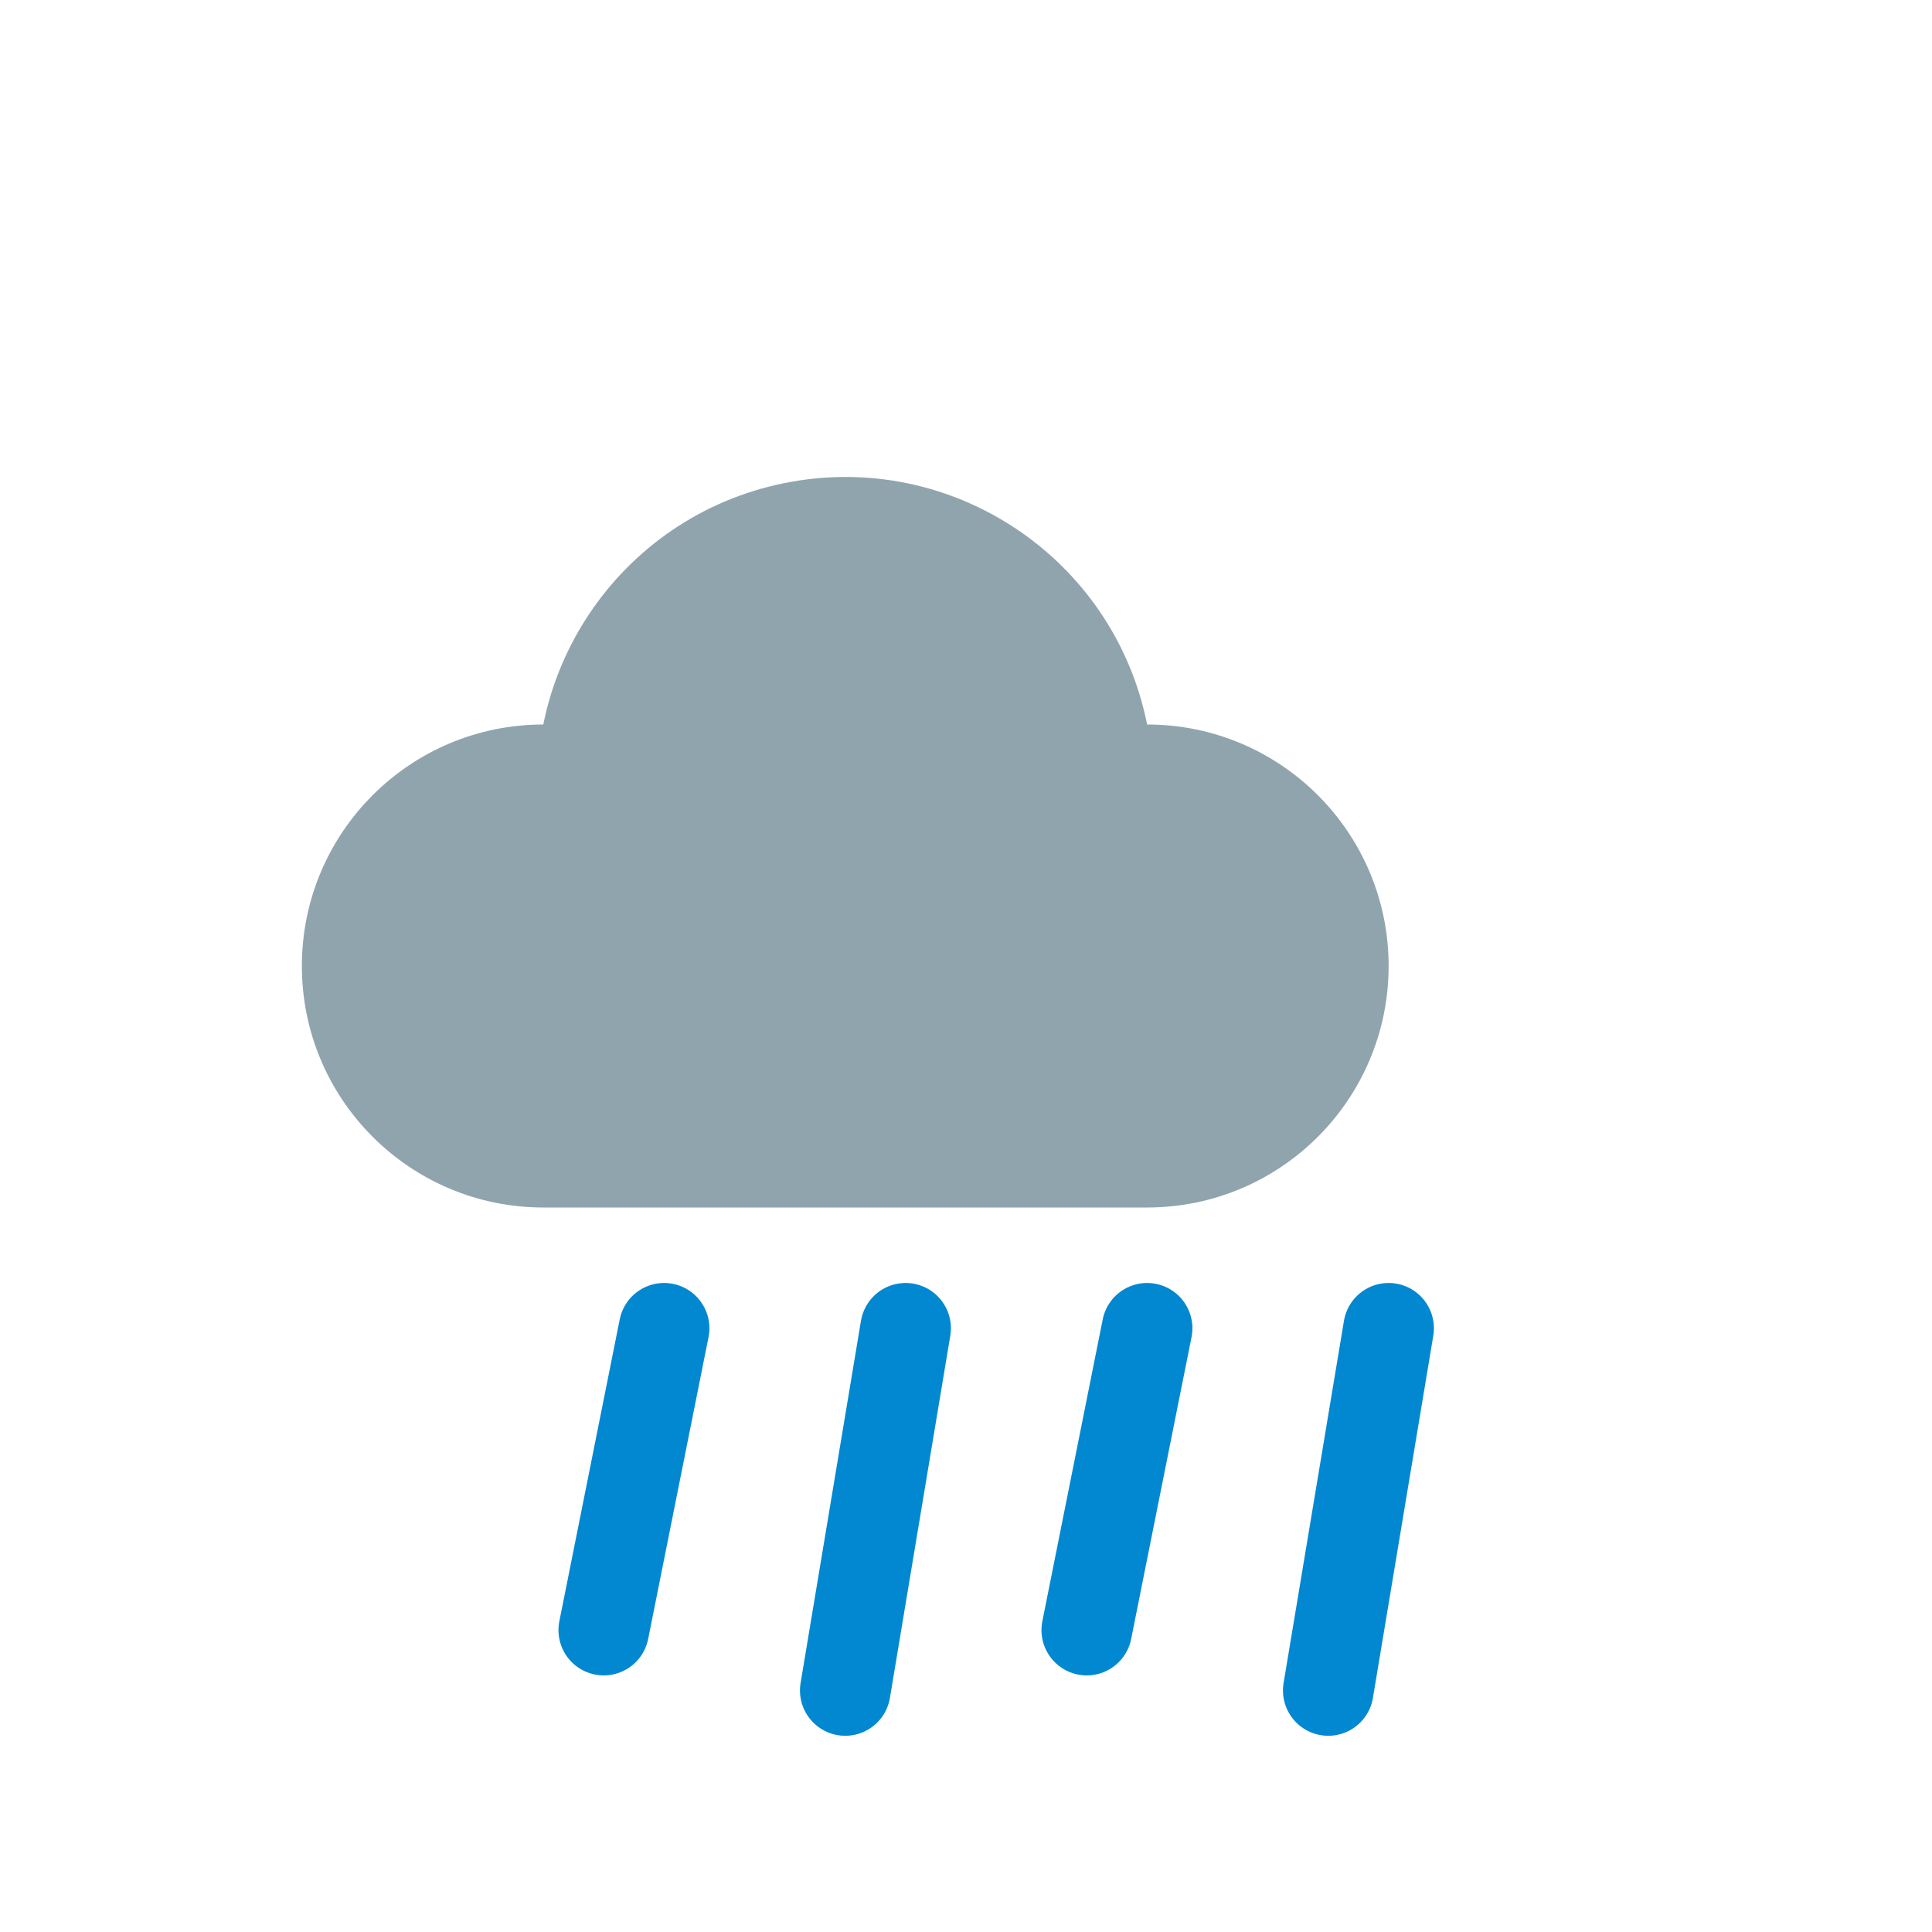
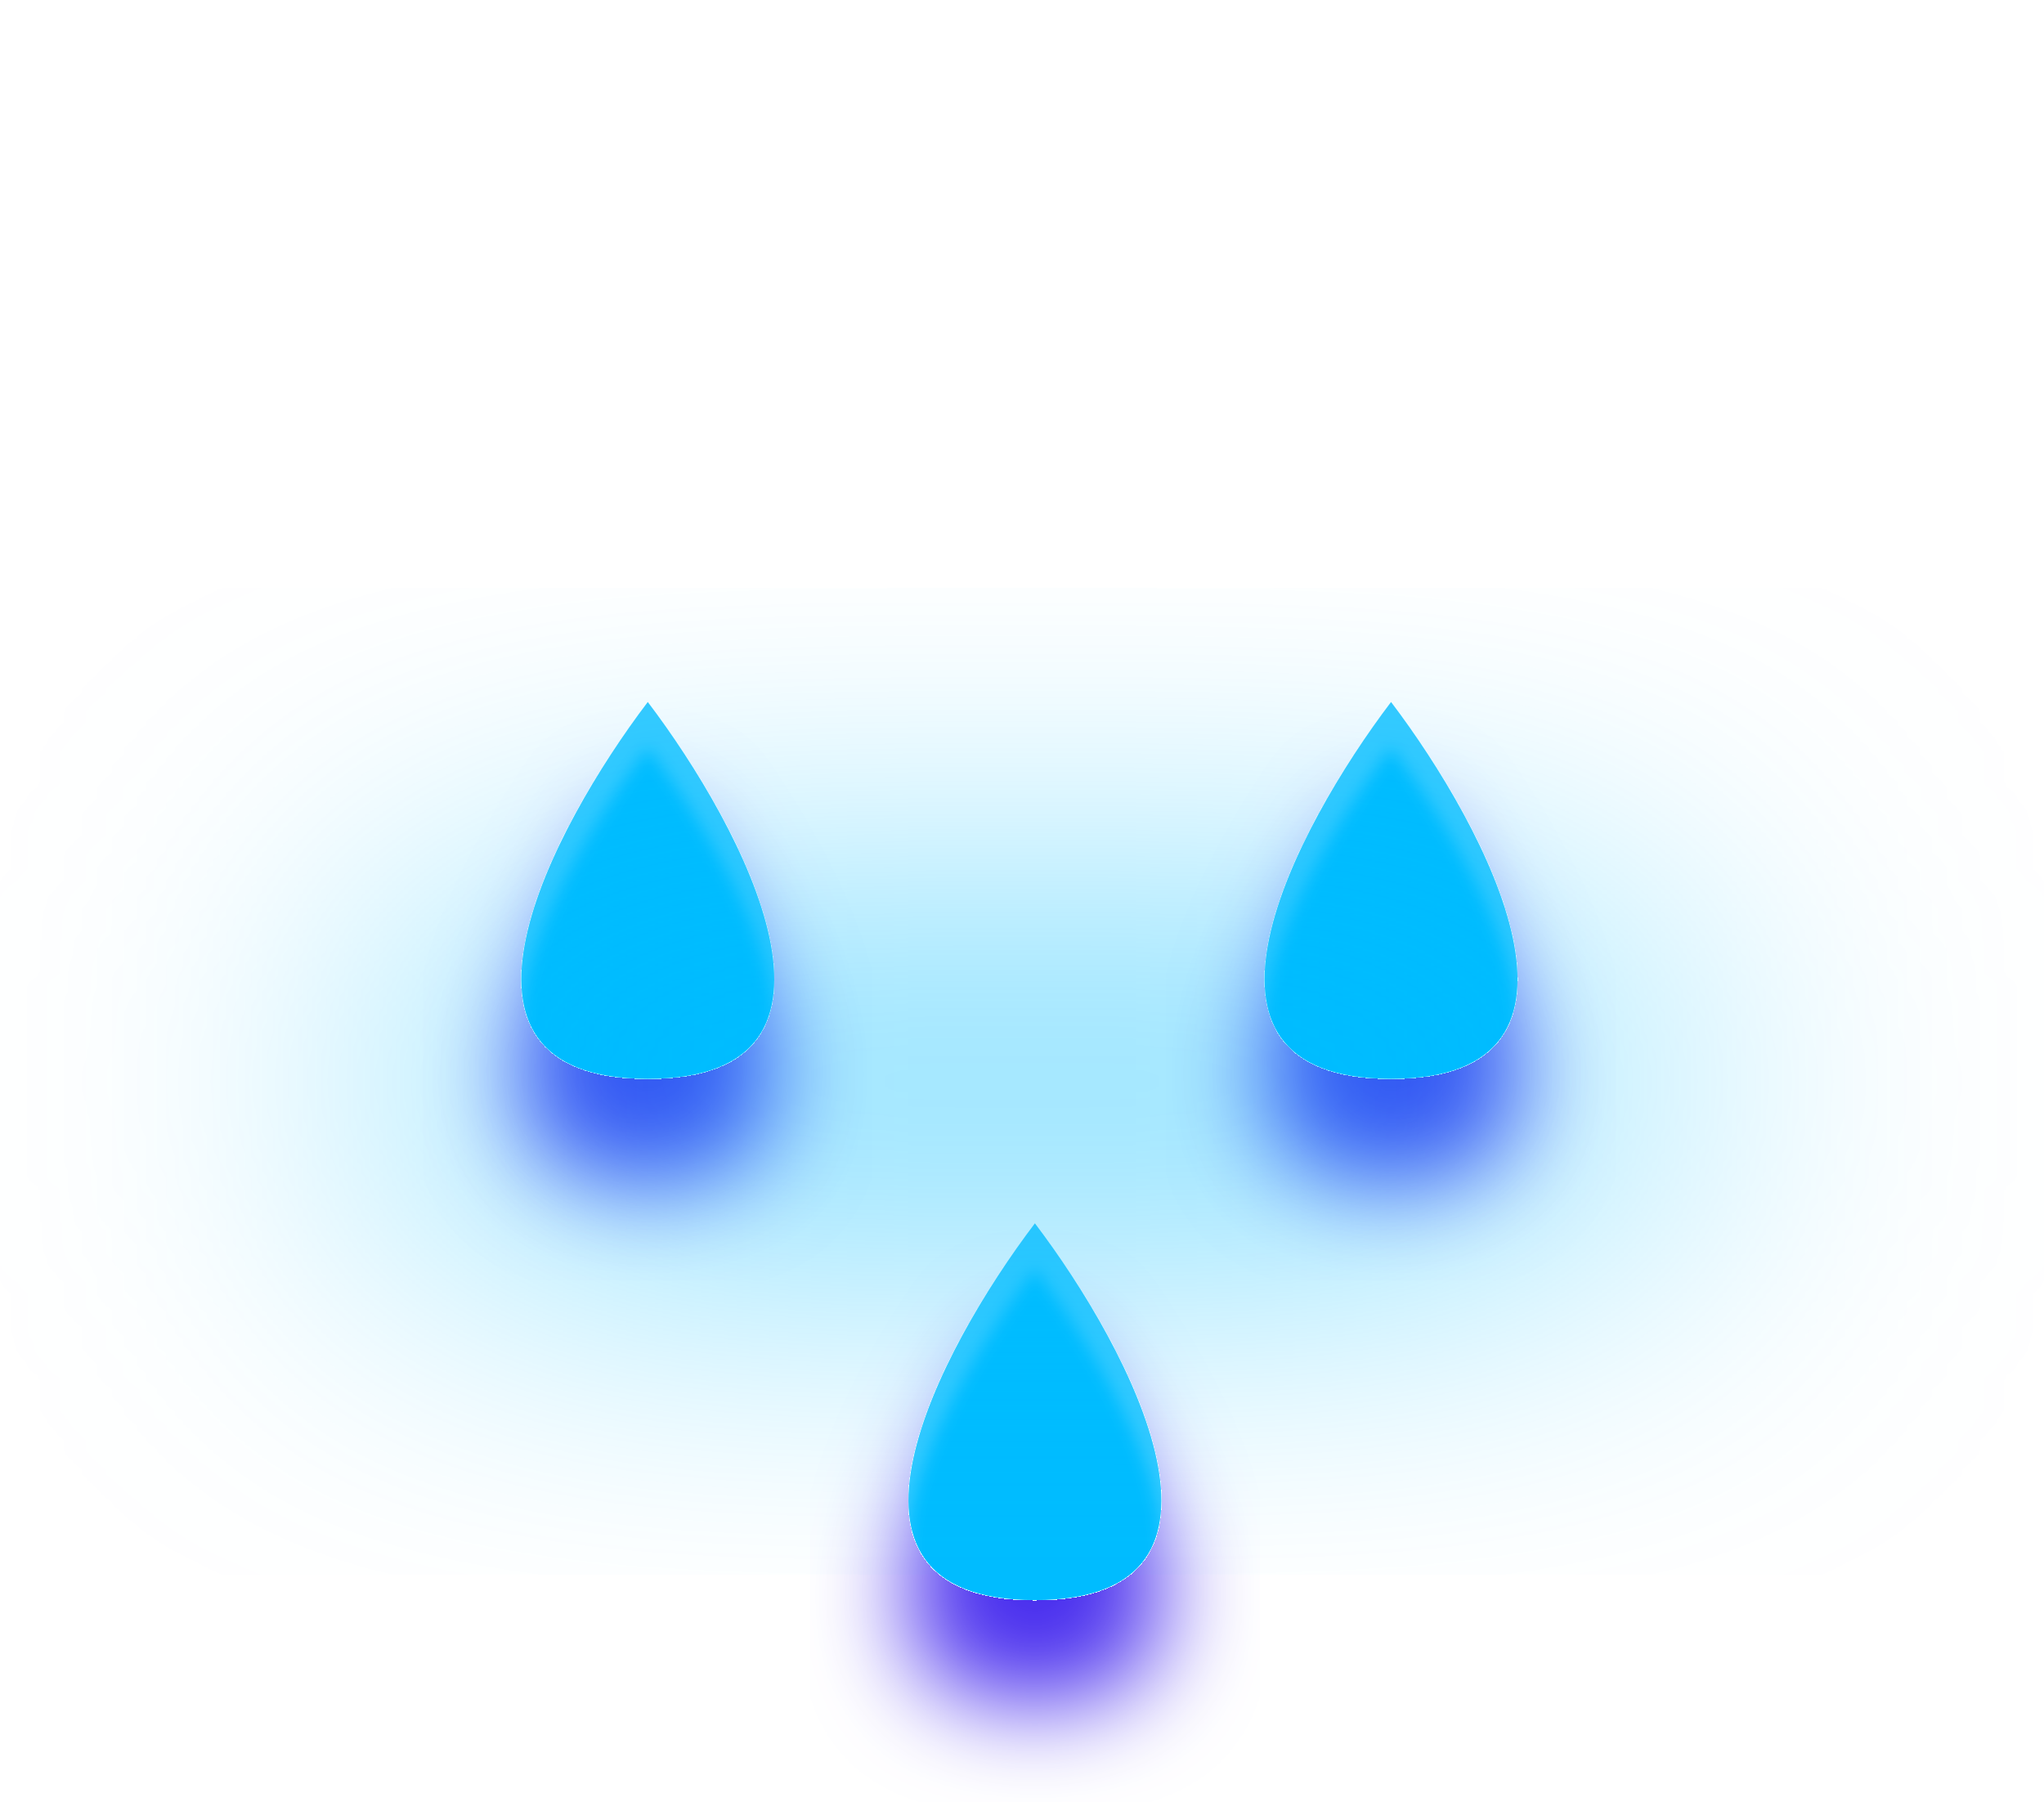
- <svg xmlns="http://www.w3.org/2000/svg" viewBox="0 0 64 64" width="128" height="128" role="img" aria-label="Rain">
-   <path d="M18 28a10 10 0 0 1 20-4 8 8 0 0 1 0 16H18a8 8 0 0 1 0-16z" fill="#90A4AE" />
-   <g stroke="#0288D1" stroke-width="3" stroke-linecap="round">
-     <line x1="22" y1="44" x2="20" y2="54" />
-     <line x1="30" y1="44" x2="28" y2="56" />
-     <line x1="38" y1="44" x2="36" y2="54" />
-     <line x1="46" y1="44" x2="44" y2="56" />
+ <svg xmlns="http://www.w3.org/2000/svg" width="396" height="349" viewBox="0 0 396 349" fill="none">
+   <g filter="url(#filter1_i_8_9)">
+     <path d="M318.747 95.008C319.549 90.455 319.967 85.77 319.967 80.989C319.967 36.26 283.369 0 238.223 0C204.661 0 175.823 20.04 163.234 48.701C153.035 39.977 139.801 34.709 125.339 34.709C93.092 34.709 66.95 60.897 66.95 93.201C66.95 95 67.031 96.78 67.19 98.538C51.68 106.065 41 121.858 41 140.124C41 165.683 61.913 186.403 87.711 186.403H308.289C334.087 186.403 355 165.683 355 140.124C355 118.126 339.51 99.713 318.747 95.008Z" fill="url(#paint0_linear_8_9)" />
  </g>
+   <g filter="url(#filter2_di_8_9)">
+     <path d="M125.5 136C107.012 160.333 81.128 209 125.5 209C169.872 209 143.988 160.333 125.5 136Z" fill="#00BCFF" />
+   </g>
+   <g filter="url(#filter3_di_8_9)">
+     <path d="M269.5 136C251.012 160.333 225.128 209 269.5 209C313.872 209 287.988 160.333 269.5 136Z" fill="#00BCFF" />
+   </g>
+   <g filter="url(#filter4_di_8_9)">
+     <path d="M200.5 237C182.012 261.333 156.128 310 200.5 310C244.872 310 218.988 261.333 200.5 237Z" fill="#00BCFF" />
+   </g>
+   <g filter="url(#filter5_f_8_9)">
+     <rect x="78" y="192" width="240" height="35" rx="17.5" fill="#00BCFF" />
+   </g>
+   <defs>
+     <filter id="filter1_i_8_9" x="41" y="0" width="314" height="196.403" filterUnits="userSpaceOnUse" color-interpolation-filters="sRGB">
+       <feFlood flood-opacity="0" result="BackgroundImageFix" />
+       <feBlend mode="normal" in="SourceGraphic" in2="BackgroundImageFix" result="shape" />
+       <feColorMatrix in="SourceAlpha" type="matrix" values="0 0 0 0 0 0 0 0 0 0 0 0 0 0 0 0 0 0 127 0" result="hardAlpha" />
+       <feOffset dy="11" />
+       <feGaussianBlur stdDeviation="5" />
+       <feComposite in2="hardAlpha" operator="arithmetic" k2="-1" k3="1" />
+       <feColorMatrix type="matrix" values="0 0 0 0 1 0 0 0 0 1 0 0 0 0 1 0 0 0 1 0" />
+       <feBlend mode="normal" in2="shape" result="effect1_innerShadow_8_9" />
+     </filter>
+     <filter id="filter2_di_8_9" x="82" y="136" width="87" height="112" filterUnits="userSpaceOnUse" color-interpolation-filters="sRGB">
+       <feFlood flood-opacity="0" result="BackgroundImageFix" />
+       <feColorMatrix in="SourceAlpha" type="matrix" values="0 0 0 0 0 0 0 0 0 0 0 0 0 0 0 0 0 0 127 0" result="hardAlpha" />
+       <feOffset dy="20" />
+       <feGaussianBlur stdDeviation="9.5" />
+       <feComposite in2="hardAlpha" operator="out" />
+       <feColorMatrix type="matrix" values="0 0 0 0 0.284 0 0 0 0 0.179 0 0 0 0 0.933 0 0 0 1 0" />
+       <feBlend mode="normal" in2="BackgroundImageFix" result="effect1_dropShadow_8_9" />
+       <feBlend mode="normal" in="SourceGraphic" in2="effect1_dropShadow_8_9" result="shape" />
+       <feColorMatrix in="SourceAlpha" type="matrix" values="0 0 0 0 0 0 0 0 0 0 0 0 0 0 0 0 0 0 127 0" result="hardAlpha" />
+       <feOffset dy="9" />
+       <feGaussianBlur stdDeviation="1.5" />
+       <feComposite in2="hardAlpha" operator="arithmetic" k2="-1" k3="1" />
+       <feColorMatrix type="matrix" values="0 0 0 0 1 0 0 0 0 1 0 0 0 0 1 0 0 0 0.21 0" />
+       <feBlend mode="normal" in2="shape" result="effect2_innerShadow_8_9" />
+     </filter>
+     <filter id="filter3_di_8_9" x="226" y="136" width="87" height="112" filterUnits="userSpaceOnUse" color-interpolation-filters="sRGB">
+       <feFlood flood-opacity="0" result="BackgroundImageFix" />
+       <feColorMatrix in="SourceAlpha" type="matrix" values="0 0 0 0 0 0 0 0 0 0 0 0 0 0 0 0 0 0 127 0" result="hardAlpha" />
+       <feOffset dy="20" />
+       <feGaussianBlur stdDeviation="9.5" />
+       <feComposite in2="hardAlpha" operator="out" />
+       <feColorMatrix type="matrix" values="0 0 0 0 0.284 0 0 0 0 0.179 0 0 0 0 0.933 0 0 0 1 0" />
+       <feBlend mode="normal" in2="BackgroundImageFix" result="effect1_dropShadow_8_9" />
+       <feBlend mode="normal" in="SourceGraphic" in2="effect1_dropShadow_8_9" result="shape" />
+       <feColorMatrix in="SourceAlpha" type="matrix" values="0 0 0 0 0 0 0 0 0 0 0 0 0 0 0 0 0 0 127 0" result="hardAlpha" />
+       <feOffset dy="9" />
+       <feGaussianBlur stdDeviation="1.5" />
+       <feComposite in2="hardAlpha" operator="arithmetic" k2="-1" k3="1" />
+       <feColorMatrix type="matrix" values="0 0 0 0 1 0 0 0 0 1 0 0 0 0 1 0 0 0 0.21 0" />
+       <feBlend mode="normal" in2="shape" result="effect2_innerShadow_8_9" />
+     </filter>
+     <filter id="filter4_di_8_9" x="157" y="237" width="87" height="112" filterUnits="userSpaceOnUse" color-interpolation-filters="sRGB">
+       <feFlood flood-opacity="0" result="BackgroundImageFix" />
+       <feColorMatrix in="SourceAlpha" type="matrix" values="0 0 0 0 0 0 0 0 0 0 0 0 0 0 0 0 0 0 127 0" result="hardAlpha" />
+       <feOffset dy="20" />
+       <feGaussianBlur stdDeviation="9.5" />
+       <feComposite in2="hardAlpha" operator="out" />
+       <feColorMatrix type="matrix" values="0 0 0 0 0.284 0 0 0 0 0.179 0 0 0 0 0.933 0 0 0 1 0" />
+       <feBlend mode="normal" in2="BackgroundImageFix" result="effect1_dropShadow_8_9" />
+       <feBlend mode="normal" in="SourceGraphic" in2="effect1_dropShadow_8_9" result="shape" />
+       <feColorMatrix in="SourceAlpha" type="matrix" values="0 0 0 0 0 0 0 0 0 0 0 0 0 0 0 0 0 0 127 0" result="hardAlpha" />
+       <feOffset dy="9" />
+       <feGaussianBlur stdDeviation="1.5" />
+       <feComposite in2="hardAlpha" operator="arithmetic" k2="-1" k3="1" />
+       <feColorMatrix type="matrix" values="0 0 0 0 1 0 0 0 0 1 0 0 0 0 1 0 0 0 0.21 0" />
+       <feBlend mode="normal" in2="shape" result="effect2_innerShadow_8_9" />
+     </filter>
+     <filter id="filter5_f_8_9" x="0" y="114" width="396" height="191" filterUnits="userSpaceOnUse" color-interpolation-filters="sRGB">
+       <feFlood flood-opacity="0" result="BackgroundImageFix" />
+       <feBlend mode="normal" in="SourceGraphic" in2="BackgroundImageFix" result="shape" />
+       <feGaussianBlur stdDeviation="39" result="effect1_foregroundBlur_8_9" />
+     </filter>
+     <linearGradient id="paint0_linear_8_9" x1="60.972" y1="169.76" x2="377.746" y2="-67.127" gradientUnits="userSpaceOnUse">
+       <stop stop-color="white" />
+       <stop offset="1" stop-color="white" stop-opacity="0.58" />
+     </linearGradient>
+   </defs>
</svg>
